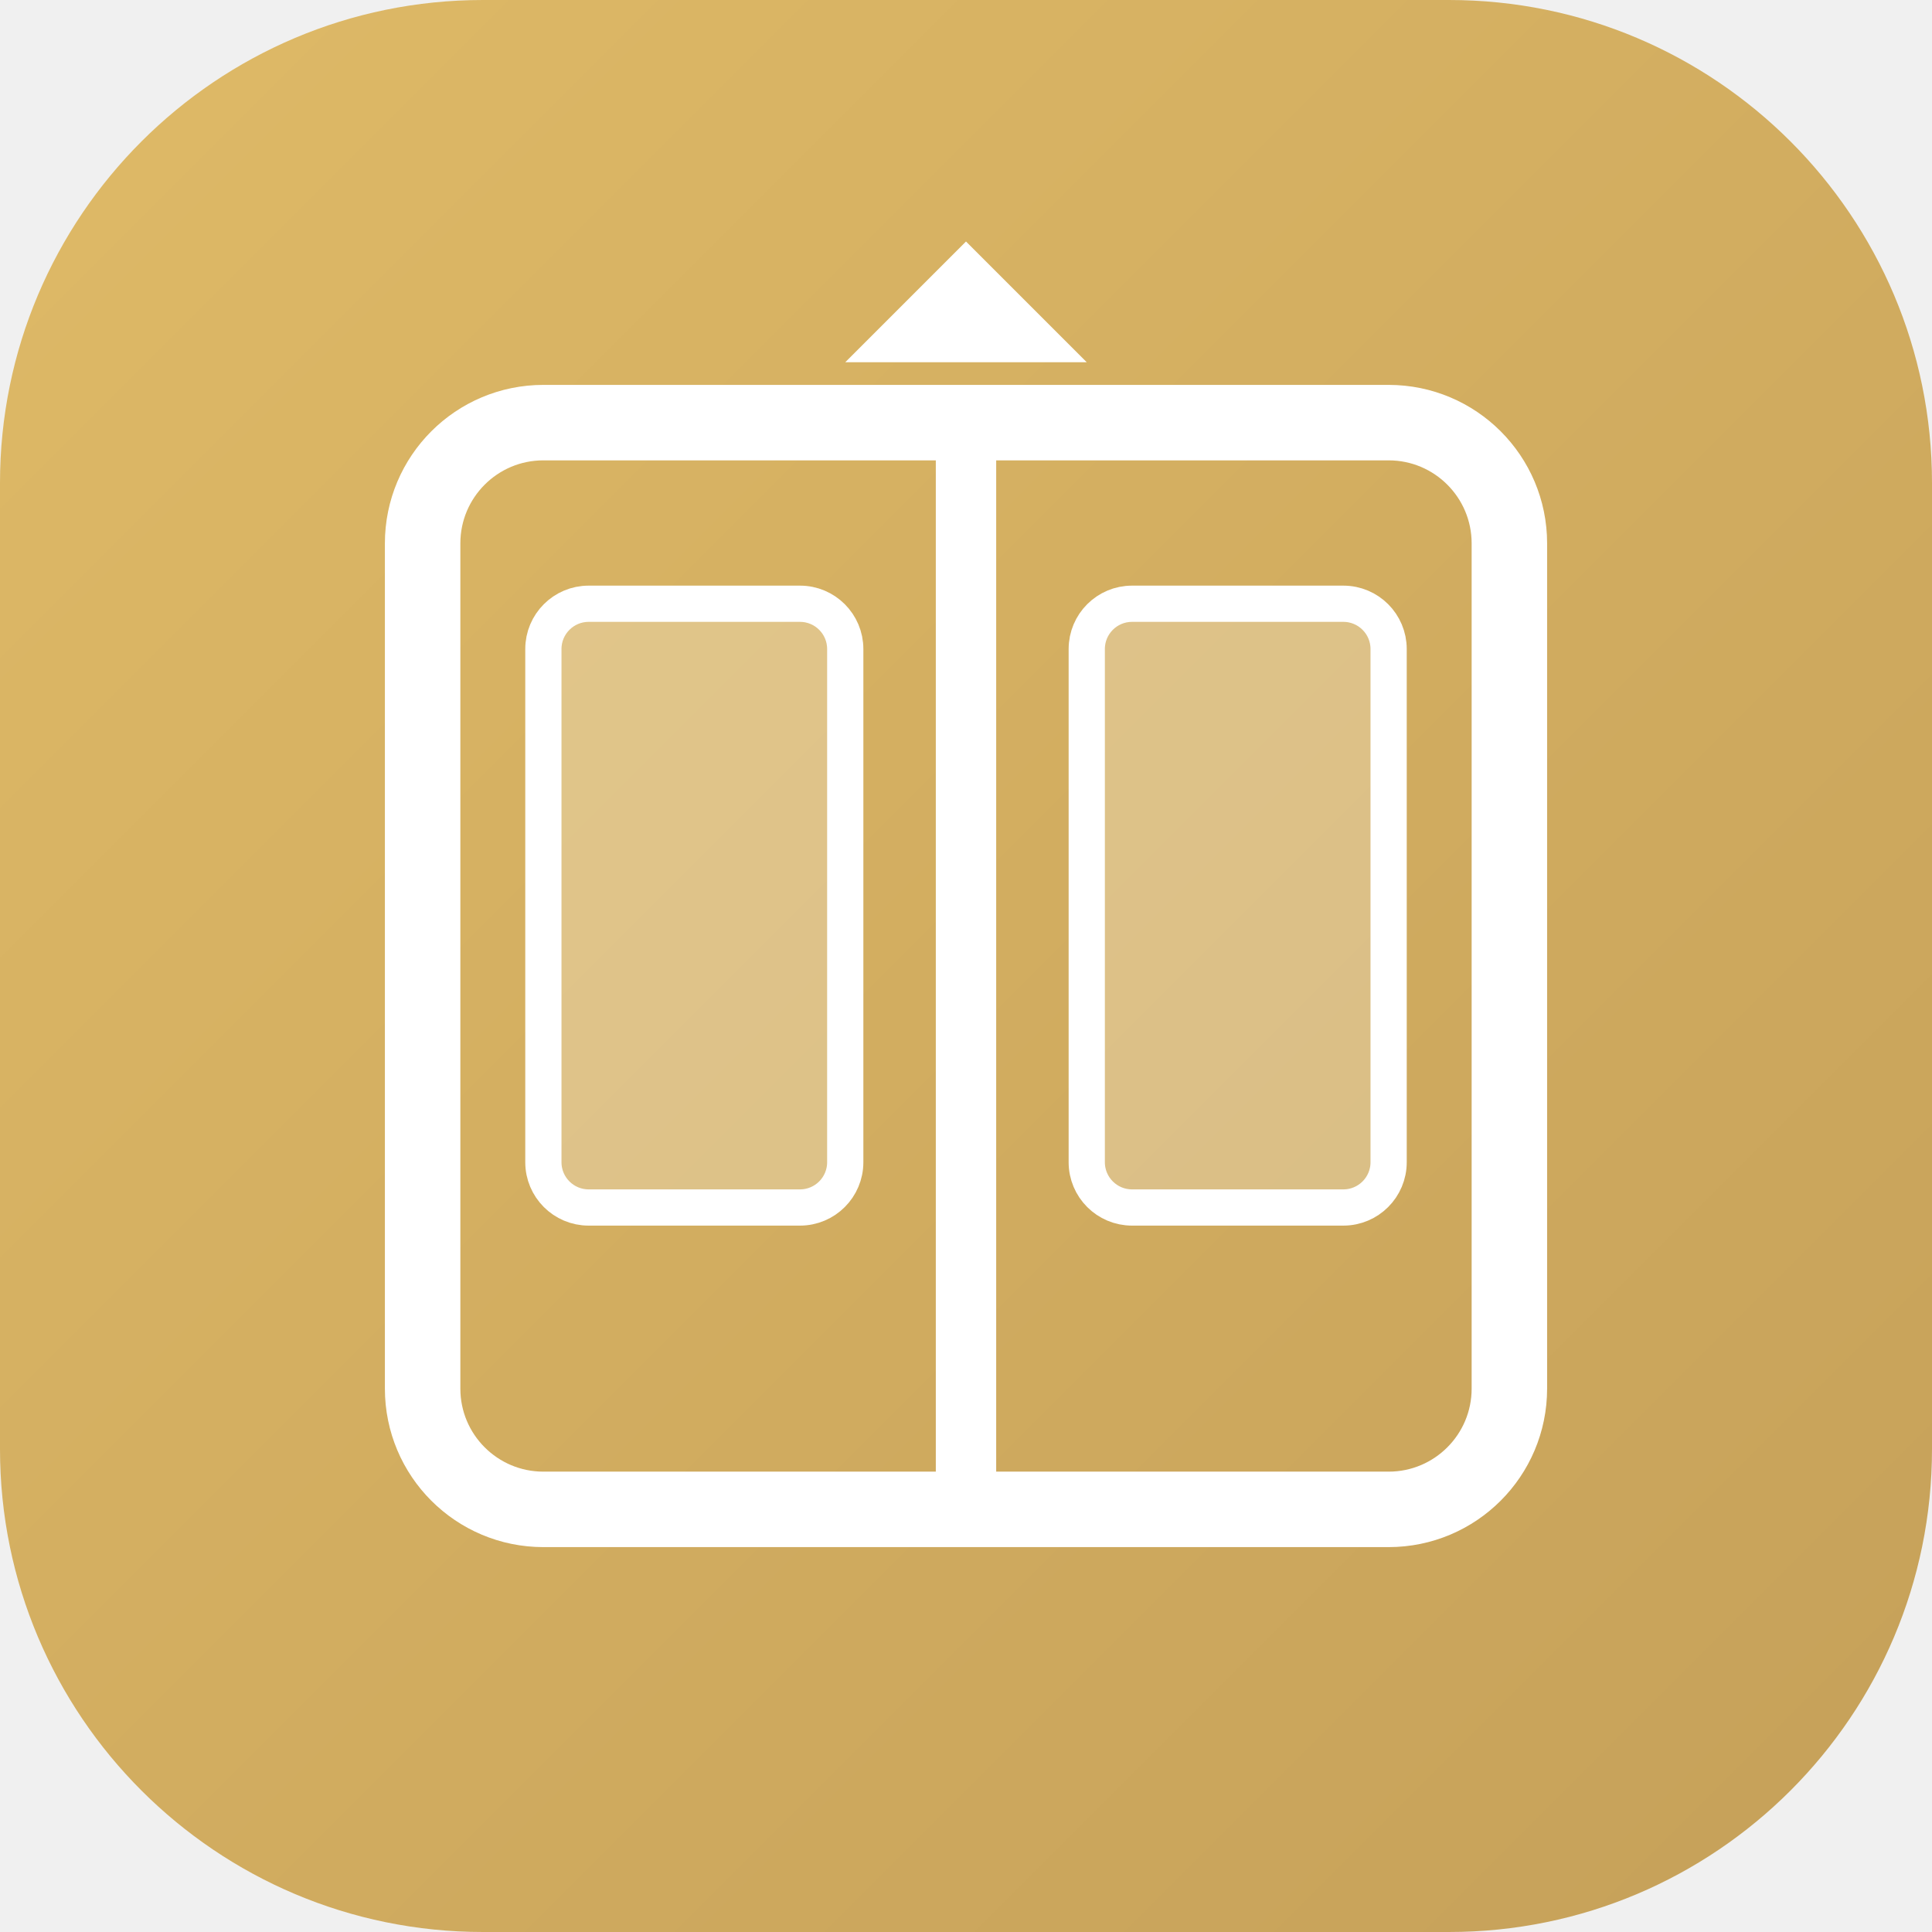
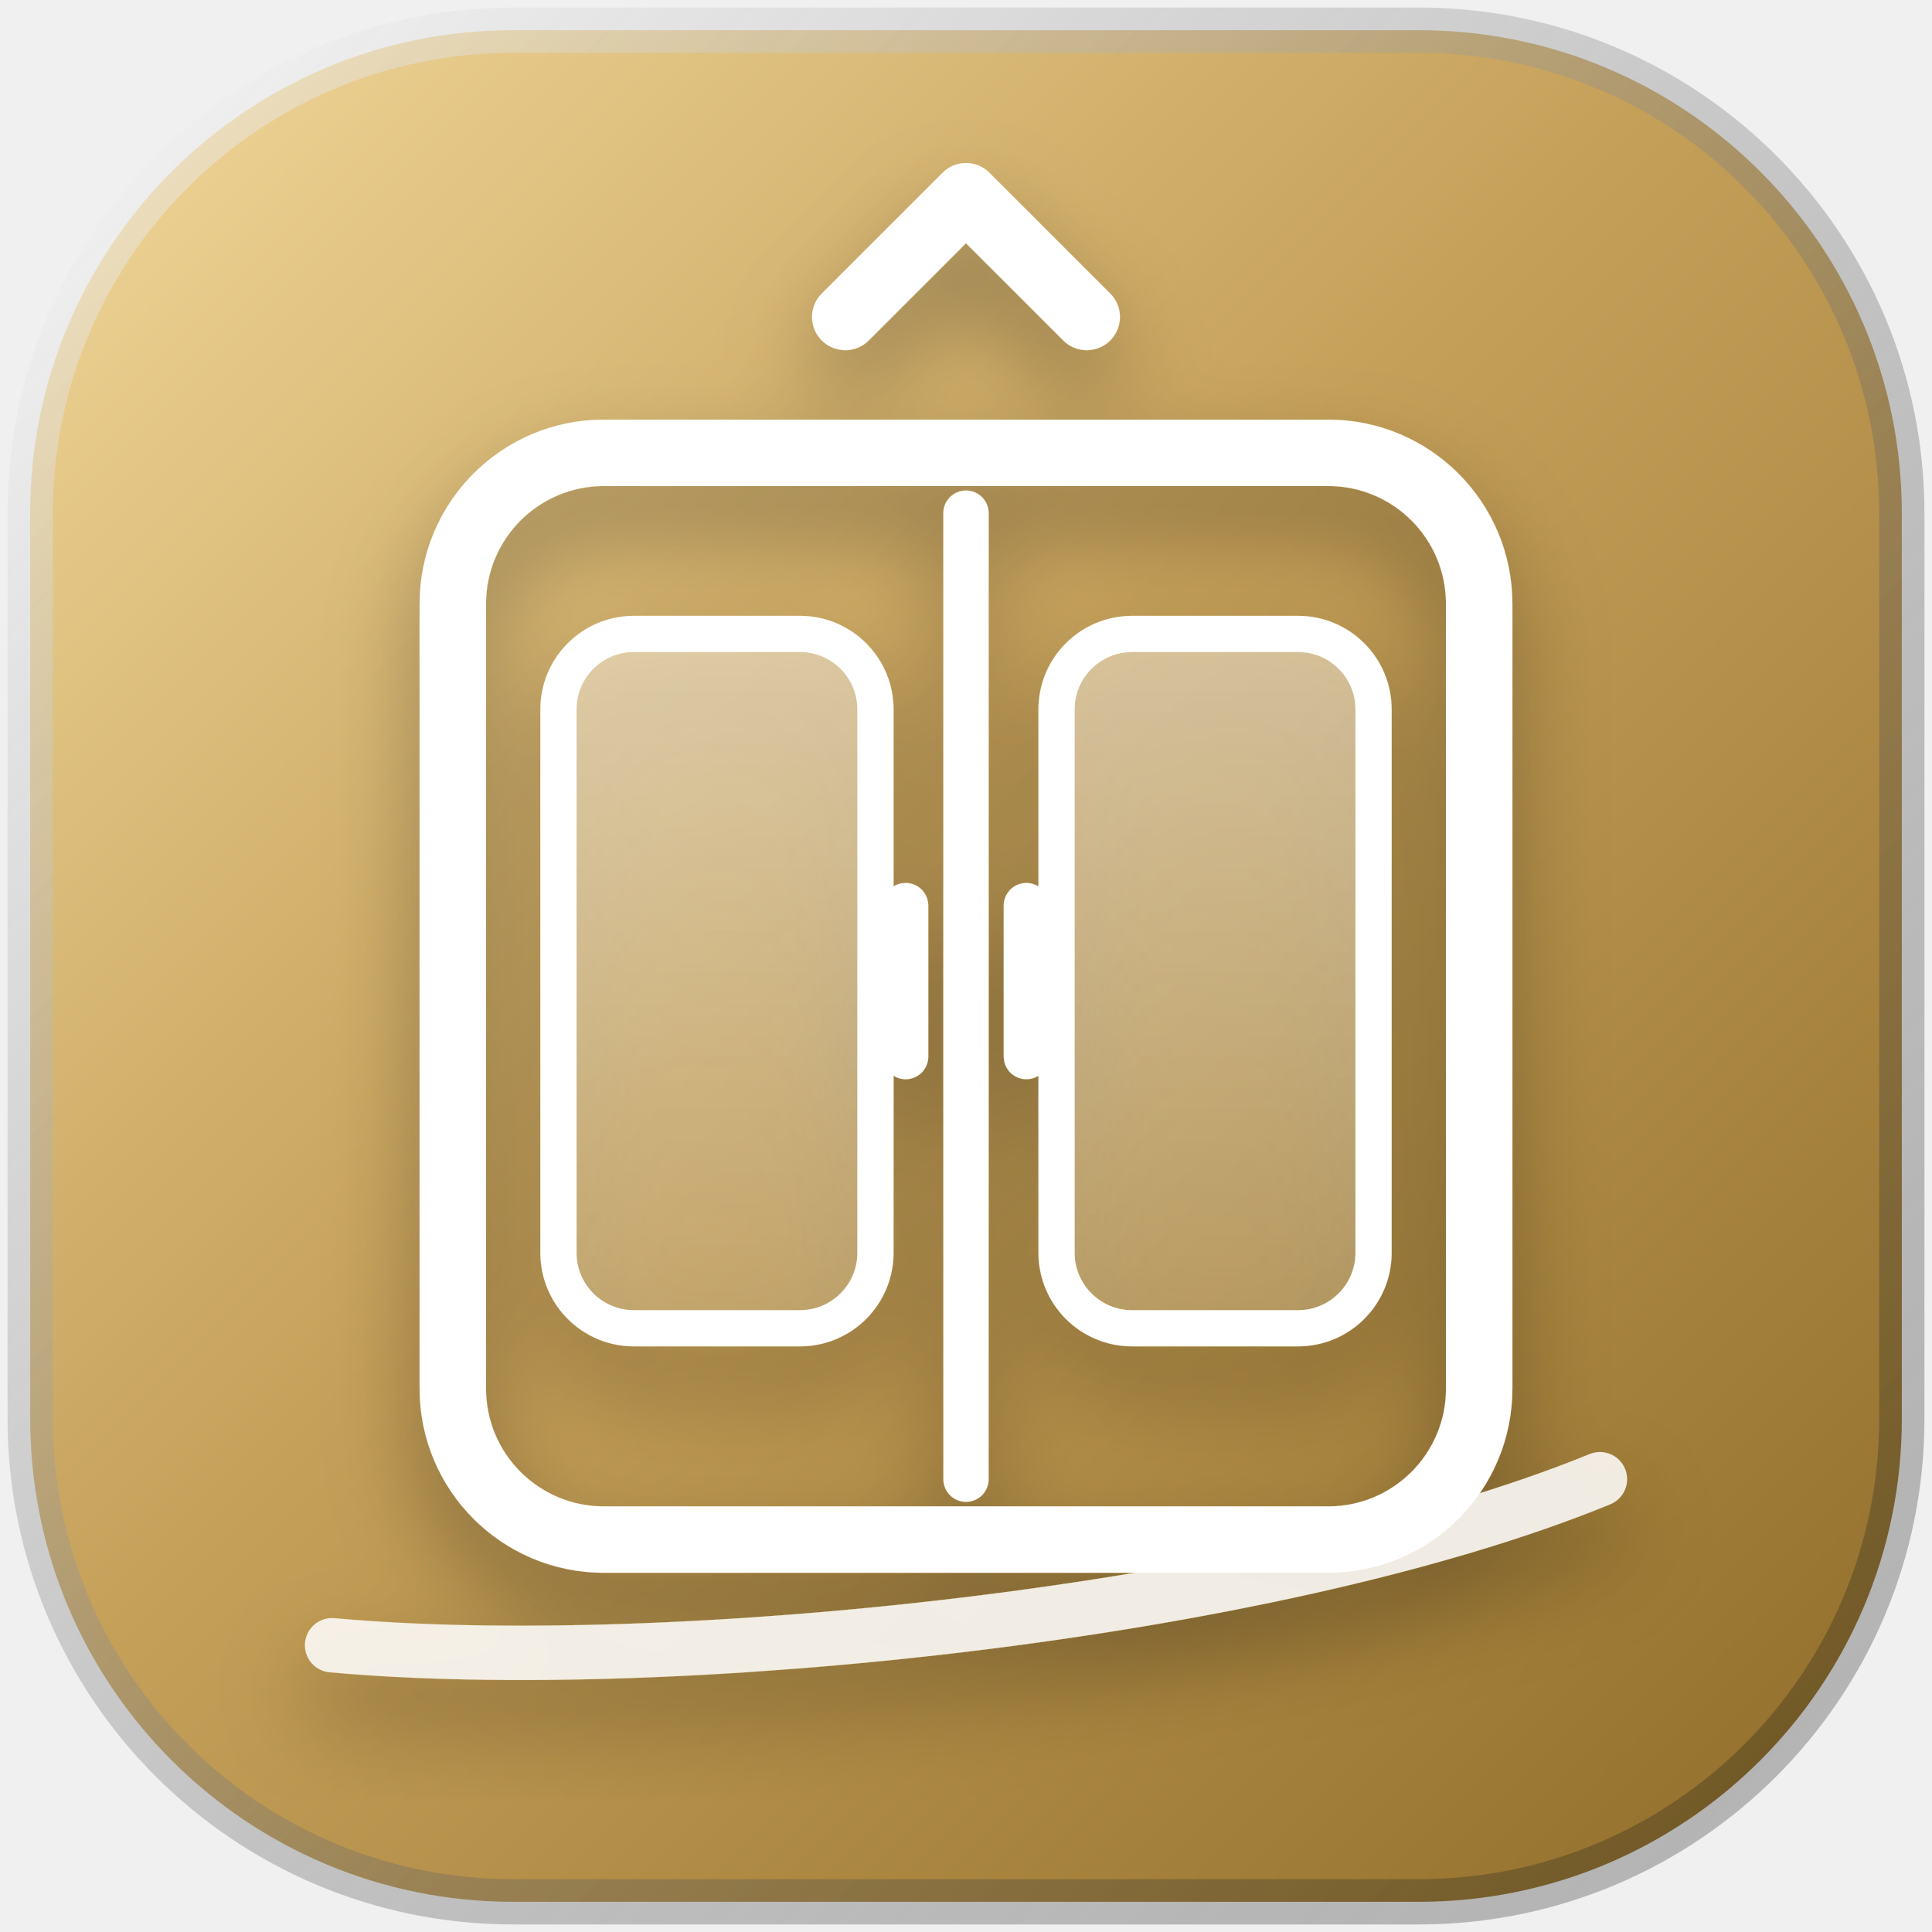
- <svg xmlns="http://www.w3.org/2000/svg" viewBox="0 0 64 64" width="64" height="64">
+ <svg xmlns="http://www.w3.org/2000/svg" viewBox="0 0 64 64" width="64" height="64" fill="none">
  <defs>
    <linearGradient id="goldGrad" x1="0%" y1="0%" x2="100%" y2="100%">
-       <stop offset="0%" stop-color="#E6C687" />
-       <stop offset="50%" stop-color="#C5A059" />
-       <stop offset="100%" stop-color="#9E7D3B" />
+       <stop offset="0%" stop-color="#F2D99C" />
+       <stop offset="45%" stop-color="#C5A059" />
+       <stop offset="100%" stop-color="#8E6C28" />
    </linearGradient>
-     <linearGradient id="badgeGrad" x1="0%" y1="0%" x2="100%" y2="100%">
-       <stop offset="0%" stop-color="#DFBA67" />
-       <stop offset="100%" stop-color="#C5A059" />
+     <linearGradient id="doorGlass" x1="0%" y1="0%" x2="0%" y2="100%">
+       <stop offset="0%" stop-color="#FFFFFF" stop-opacity="0.38" />
+       <stop offset="100%" stop-color="#FFFFFF" stop-opacity="0.12" />
    </linearGradient>
+     <linearGradient id="innerRim" x1="0%" y1="0%" x2="100%" y2="100%">
+       <stop offset="0%" stop-color="#FFFFFF" stop-opacity="0.5" />
+       <stop offset="100%" stop-color="#000000" stop-opacity="0.25" />
+     </linearGradient>
+     <filter id="subtleGlow" x="-10%" y="-10%" width="120%" height="120%">
+       <feDropShadow dx="0" dy="1.5" stdDeviation="1.5" flood-color="#000000" flood-opacity="0.3" />
+     </filter>
  </defs>
-   <rect width="64" height="64" rx="16" fill="url(#badgeGrad)" />
-   <rect x="14" y="14" width="36" height="36" rx="4" fill="none" stroke="#FFFFFF" stroke-width="2.5" />
-   <line x1="32" y1="14" x2="32" y2="50" stroke="#FFFFFF" stroke-width="2" />
-   <rect x="18" y="20" width="10" height="20" rx="1.5" fill="rgba(255,255,255,0.25)" stroke="#FFFFFF" stroke-width="1.2" />
-   <rect x="36" y="20" width="10" height="20" rx="1.5" fill="rgba(255,255,255,0.25)" stroke="#FFFFFF" stroke-width="1.2" />
-   <path d="M32 8 L36 12 L28 12 Z" fill="#FFFFFF" />
+   <rect x="1" y="1" width="62" height="62" rx="16" fill="url(#goldGrad)" stroke="url(#innerRim)" stroke-width="1.5" />
+   <g filter="url(#subtleGlow)">
+     <rect x="15" y="15" width="34" height="36" rx="5" stroke="#FFFFFF" stroke-width="2.2" stroke-linecap="round" />
+     <line x1="32" y1="17" x2="32" y2="49" stroke="#FFFFFF" stroke-width="1.5" stroke-linecap="round" />
+     <rect x="18.5" y="21" width="10.5" height="23" rx="2.5" fill="url(#doorGlass)" stroke="#FFFFFF" stroke-width="1.2" />
+     <rect x="35" y="21" width="10.5" height="23" rx="2.5" fill="url(#doorGlass)" stroke="#FFFFFF" stroke-width="1.2" />
+     <line x1="30" y1="30" x2="30" y2="35" stroke="#FFFFFF" stroke-width="1.5" stroke-linecap="round" />
+     <line x1="34" y1="30" x2="34" y2="35" stroke="#FFFFFF" stroke-width="1.5" stroke-linecap="round" />
+     <path d="M28 10.5 L32 6.5 L36 10.5" stroke="#FFFFFF" stroke-width="2.2" stroke-linecap="round" stroke-linejoin="round" />
+     <path d="M11 54.5 C 22 55.5, 42 53.5, 53 49" stroke="#FFFFFF" stroke-width="1.8" stroke-linecap="round" opacity="0.85" />
+   </g>
</svg>
